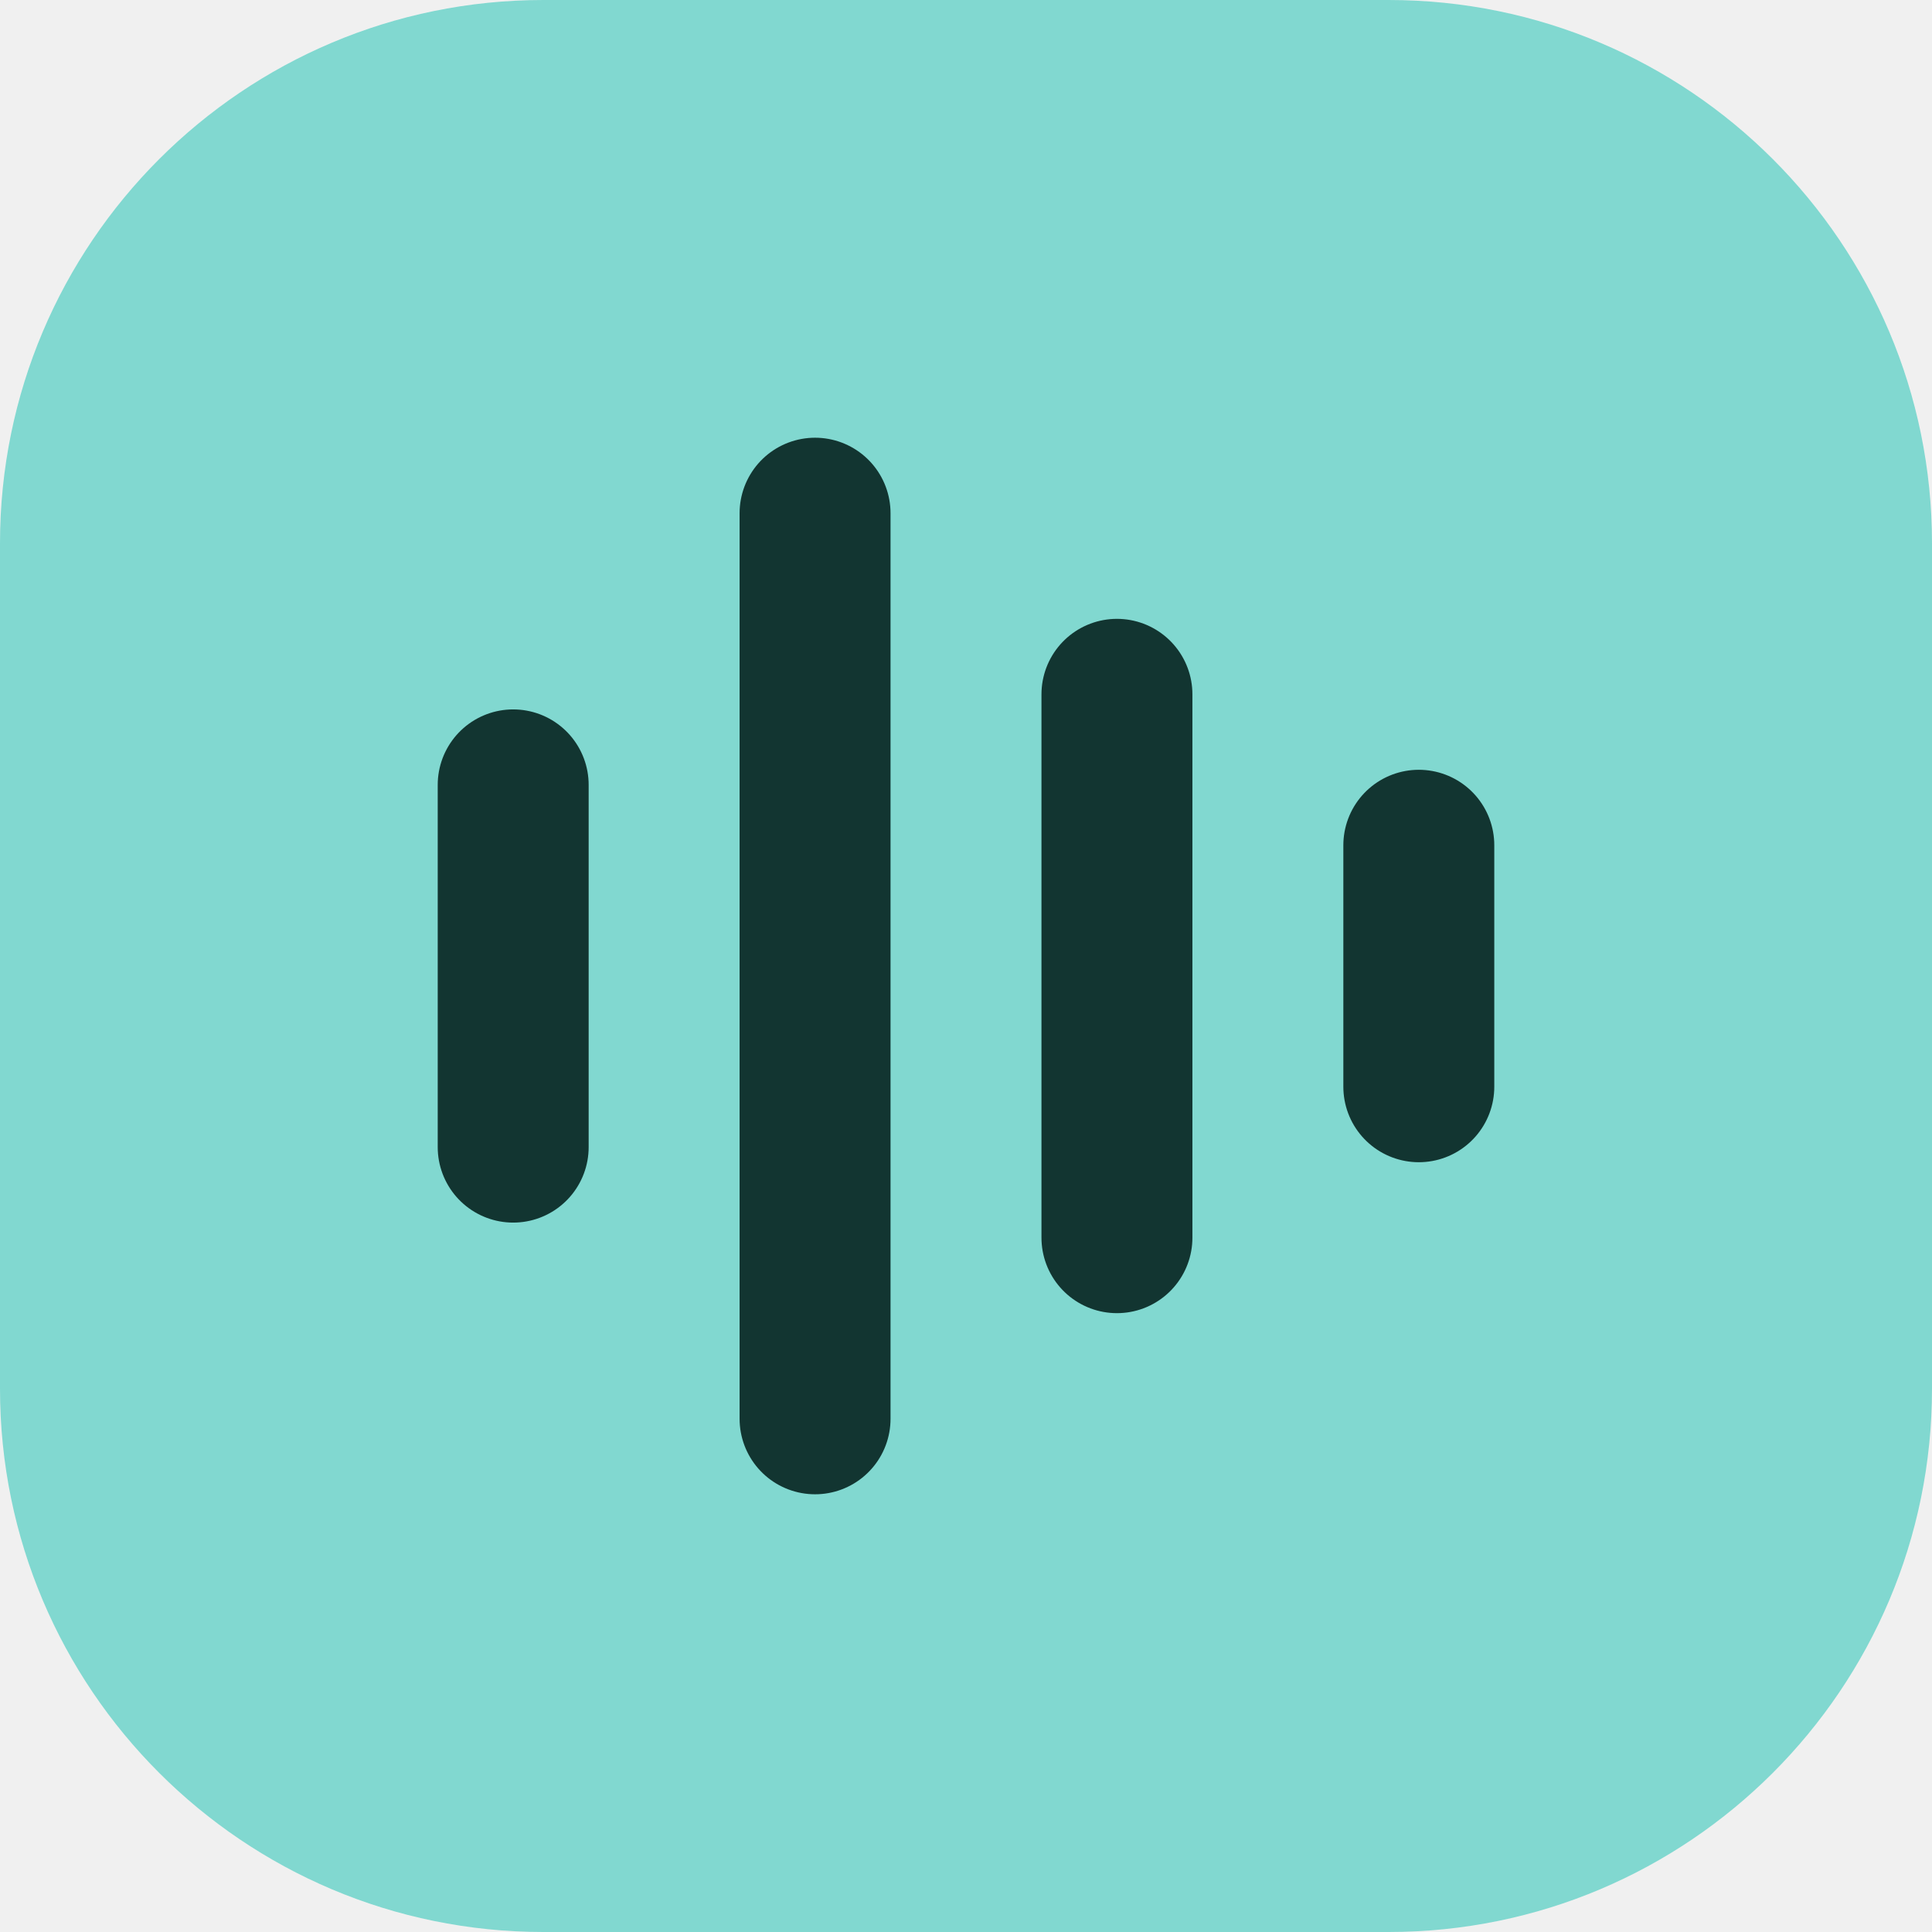
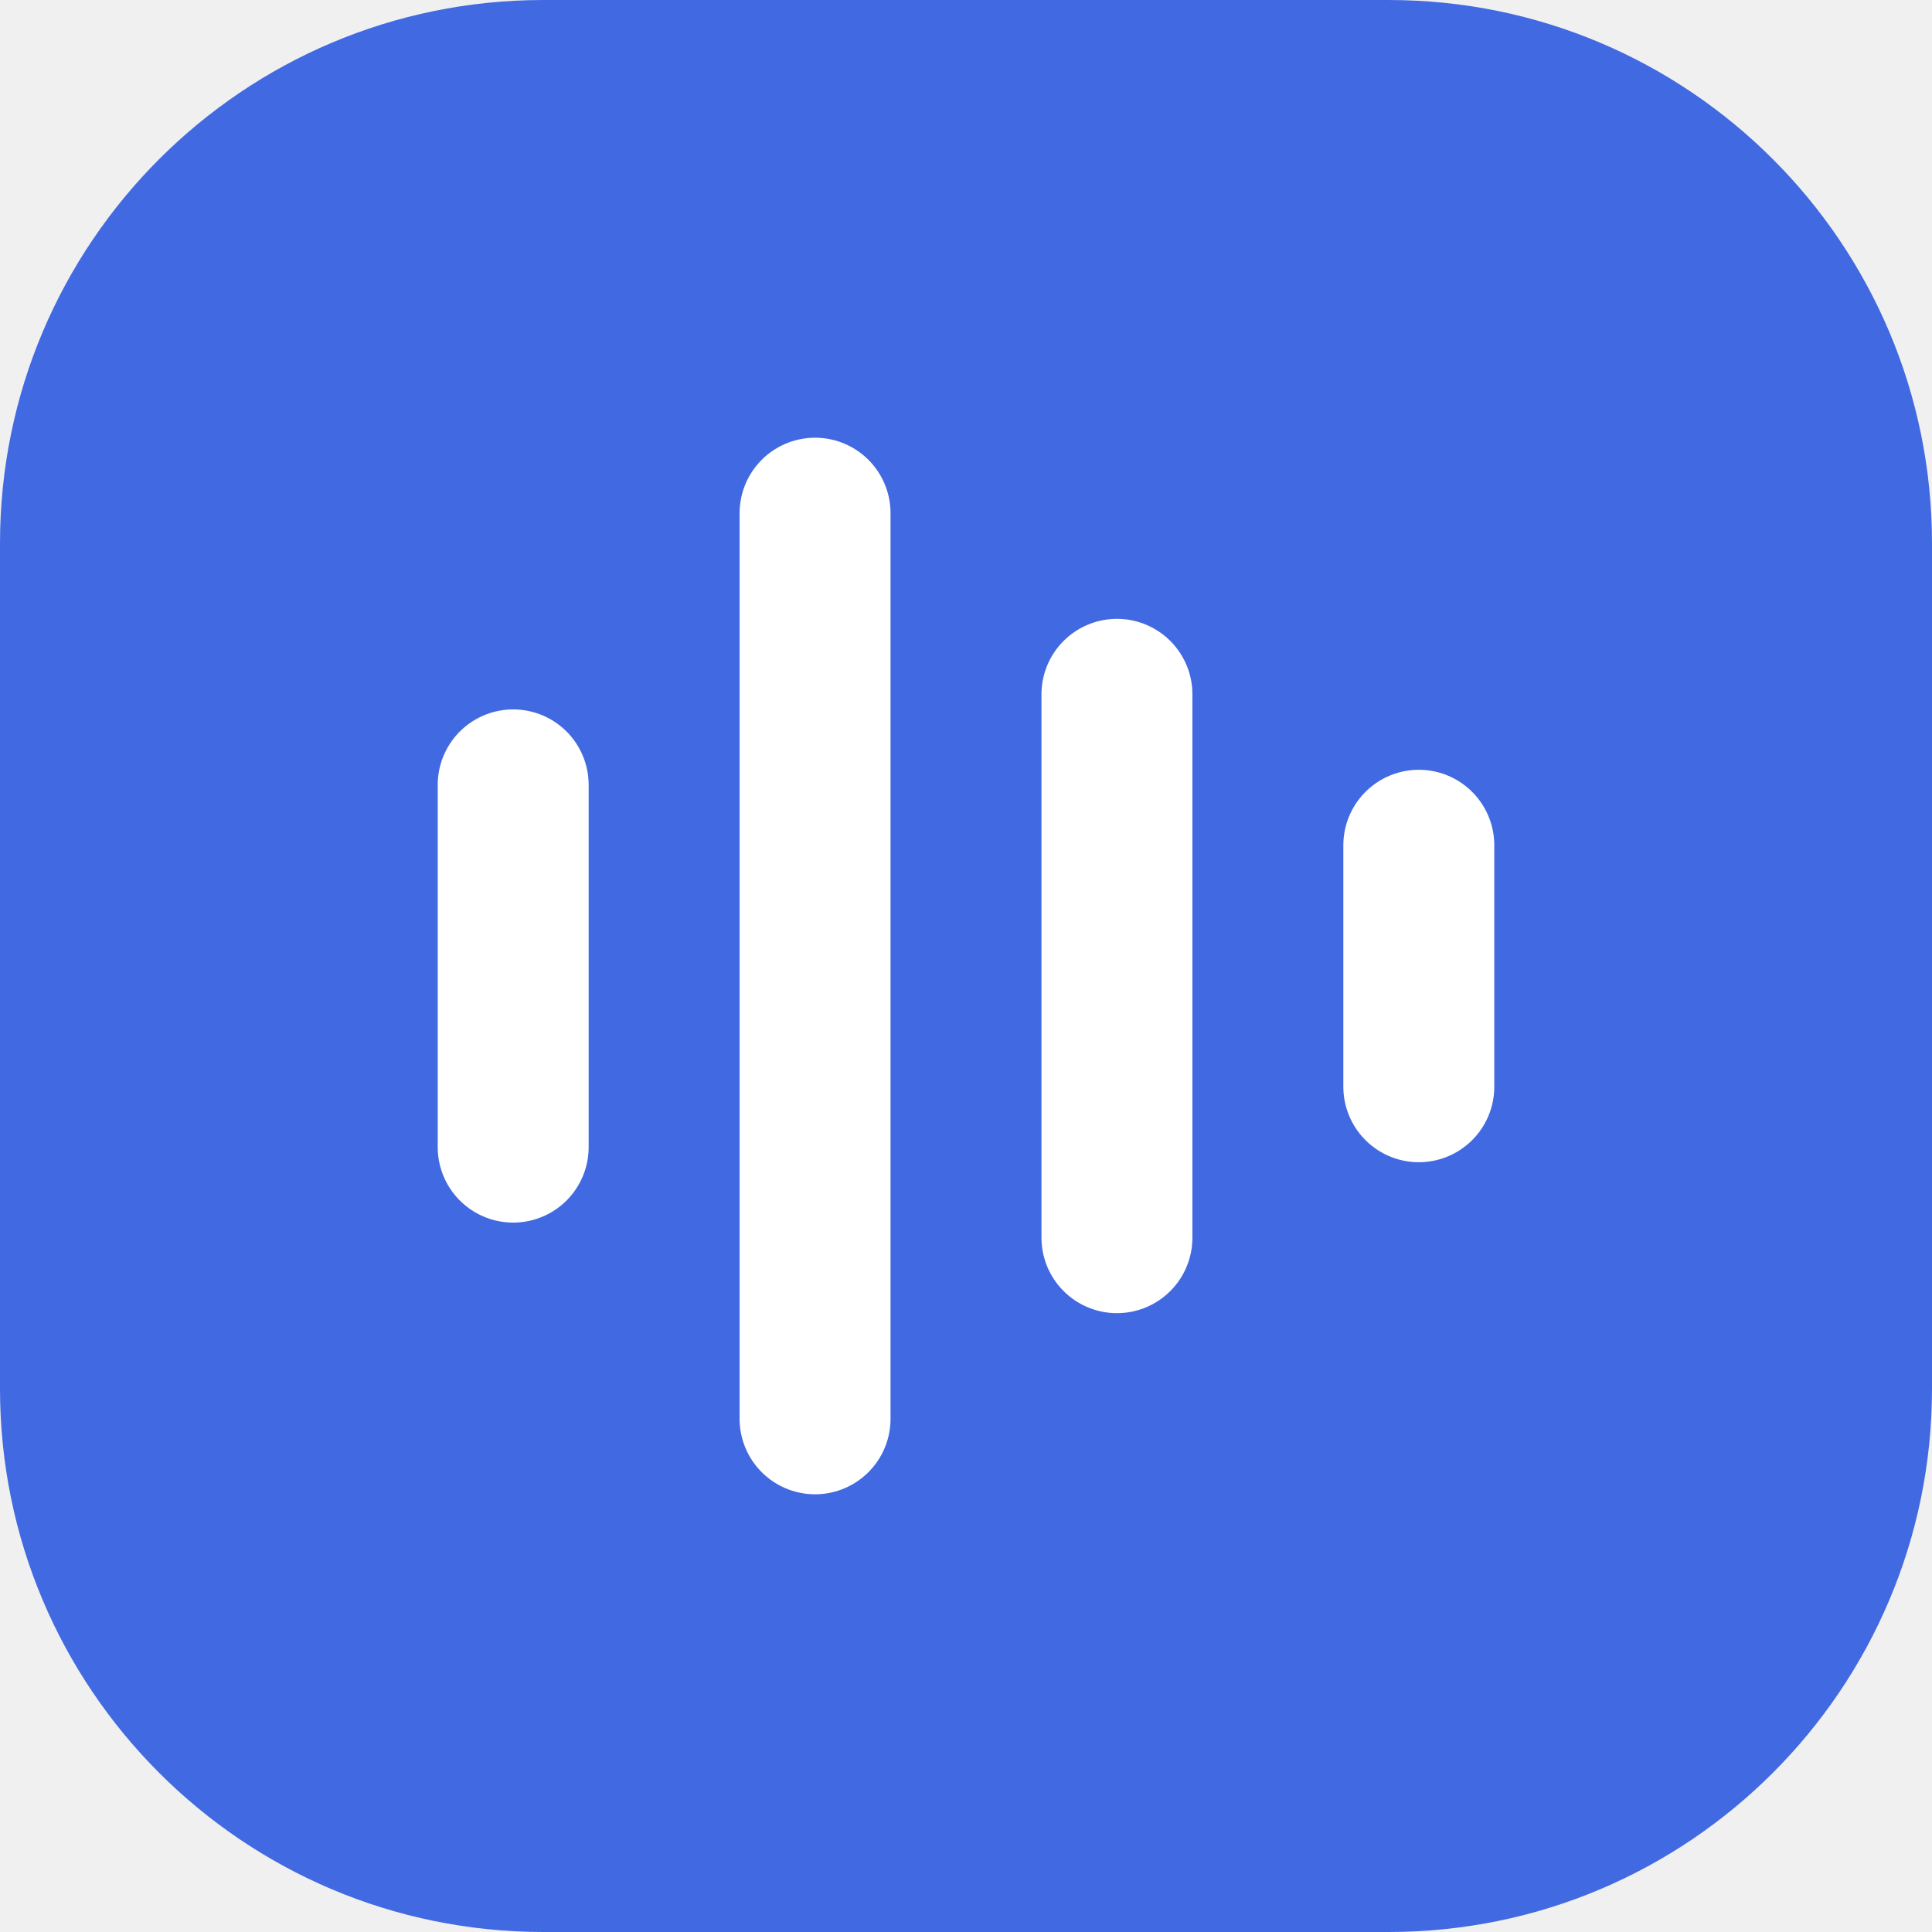
<svg xmlns="http://www.w3.org/2000/svg" width="64" height="64" viewBox="0 0 64 64">
-   <rect width="64" height="64" rx="18" fill="#81d8d0" />
-   <g stroke="#123531" stroke-width="5" stroke-linecap="round">
+   <rect width="64" height="64" rx="18" fill="#4169e1" />
+   <g stroke="#ffffff" stroke-width="5" stroke-linecap="round">
    <path d="M17 26v12M27 17v30M37 23v18M47 28v8" />
  </g>
</svg>
